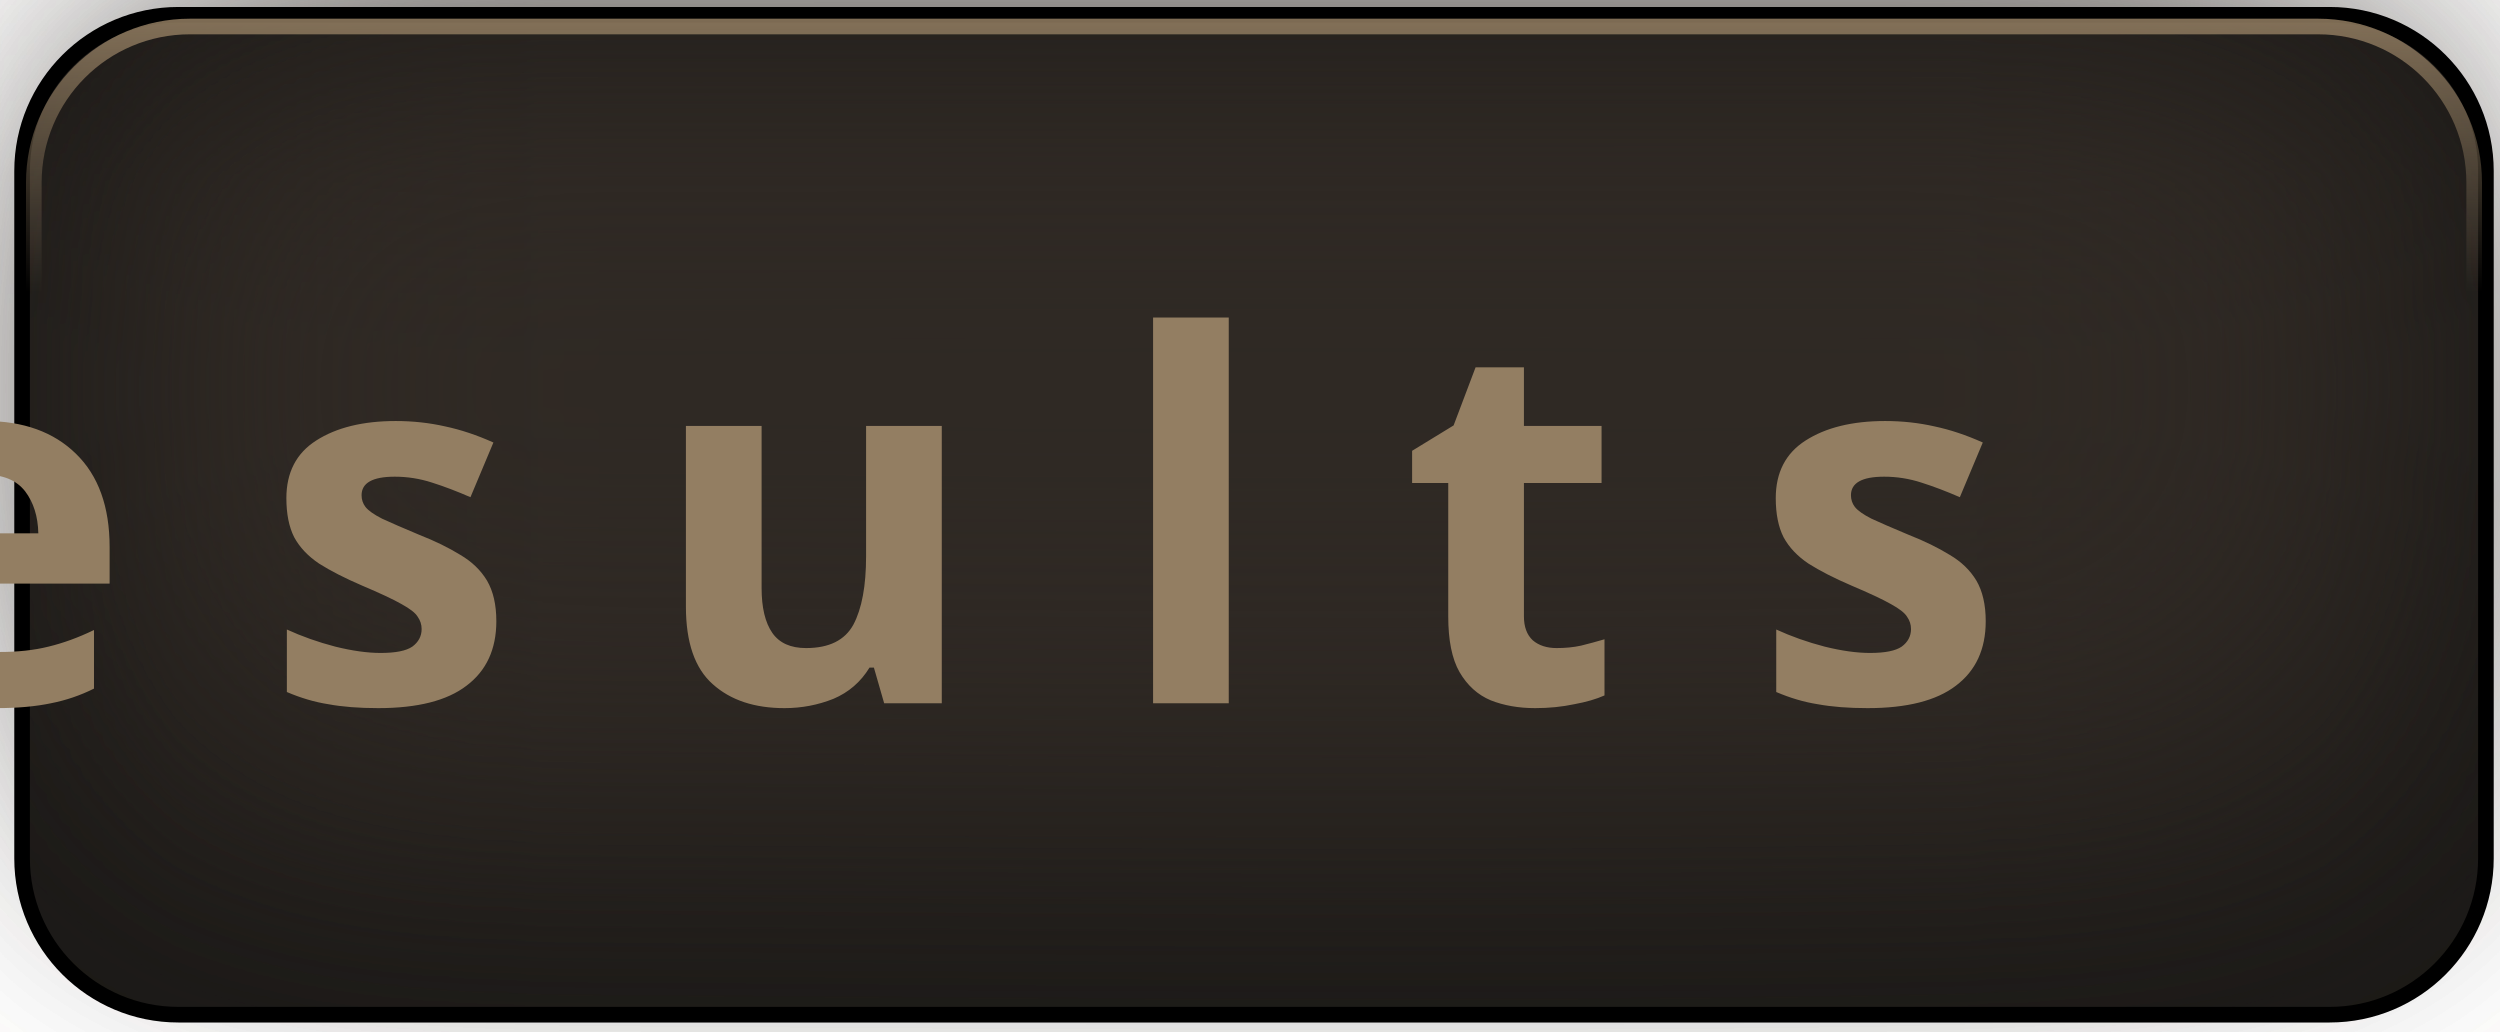
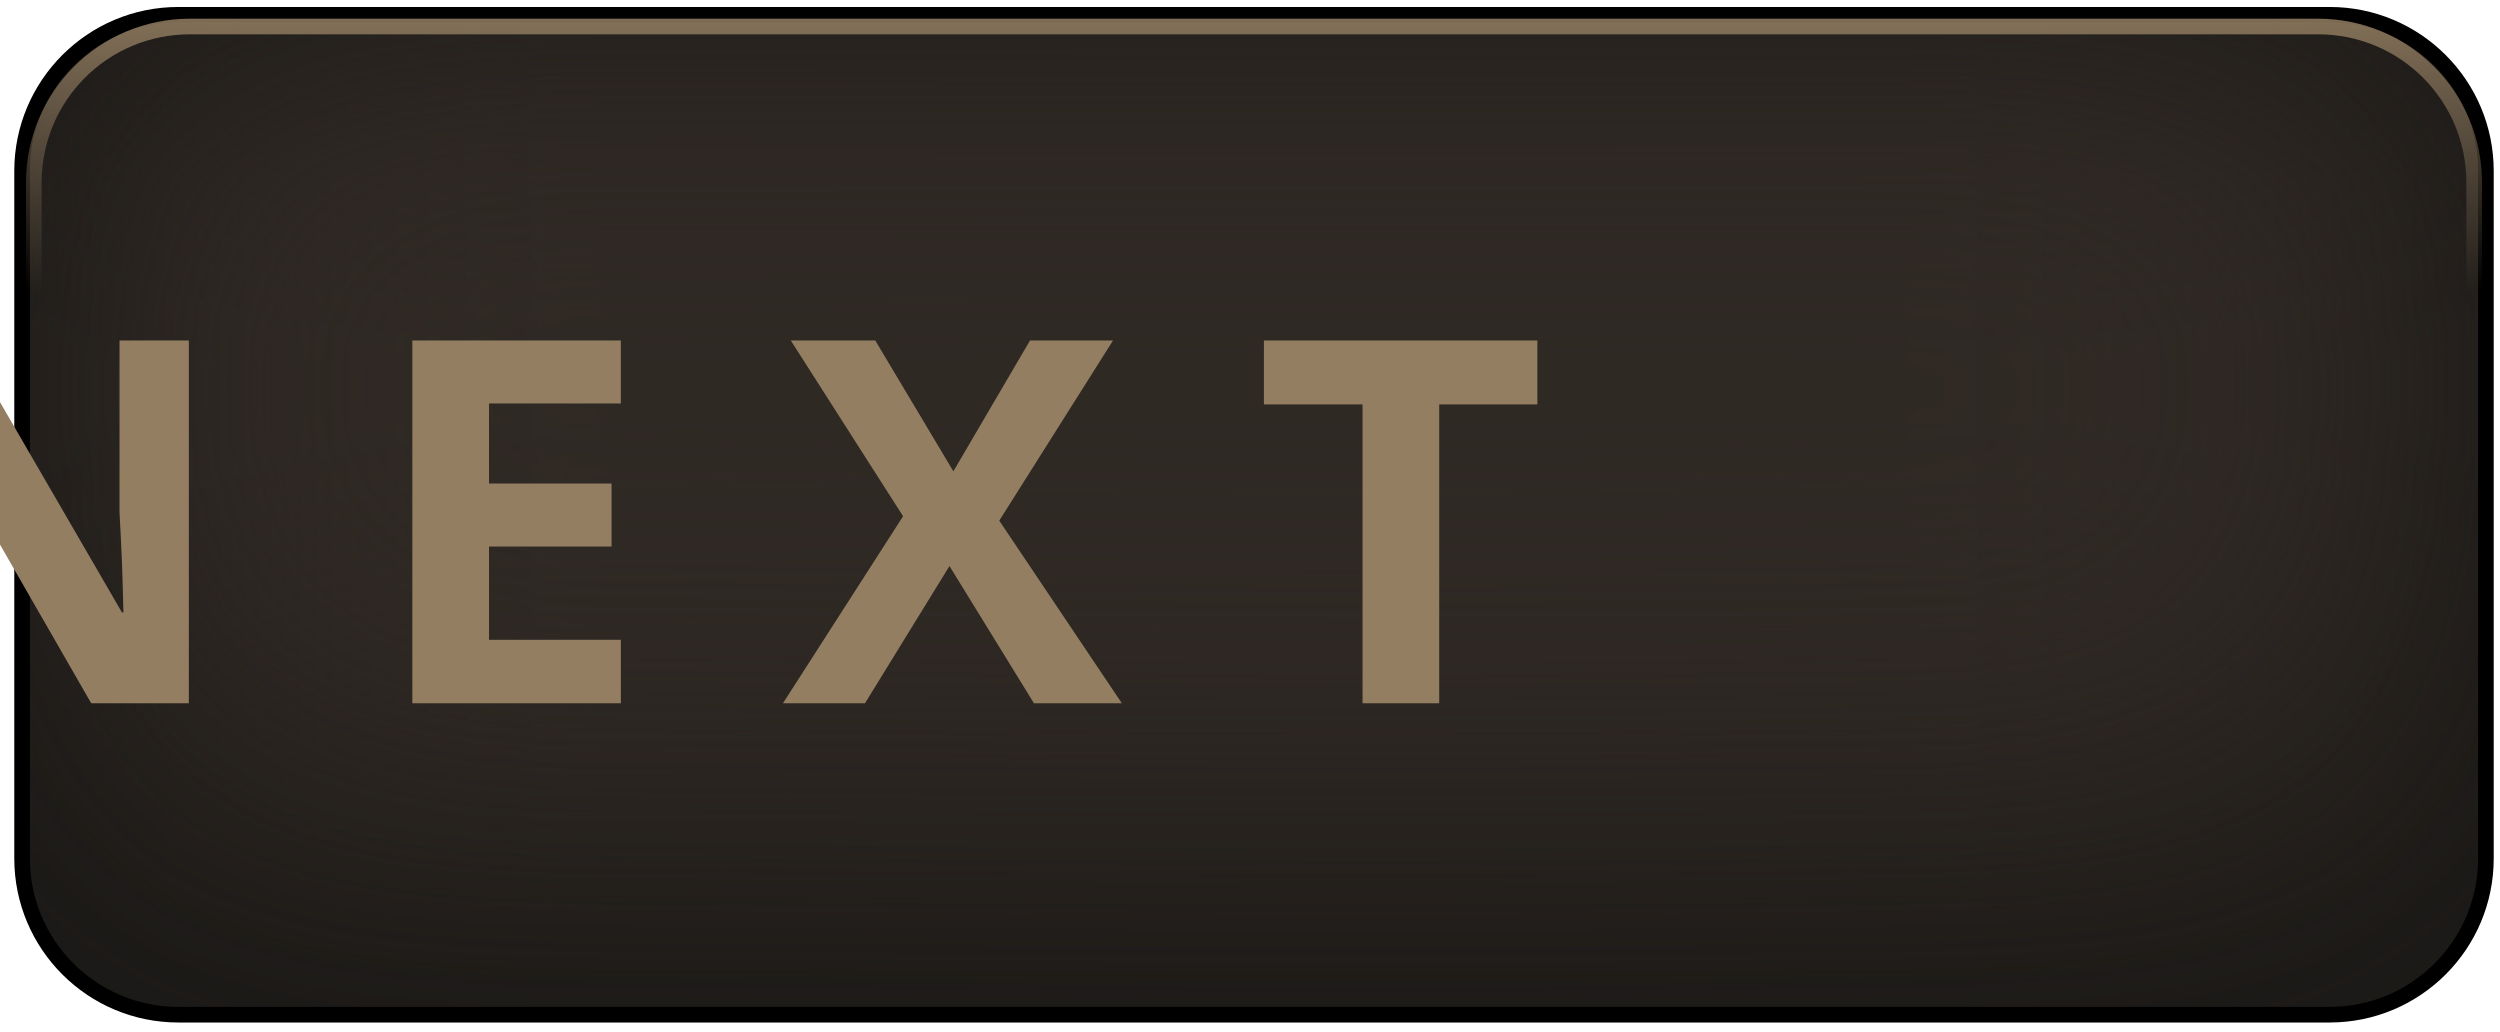
<svg xmlns="http://www.w3.org/2000/svg" xmlns:xlink="http://www.w3.org/1999/xlink" id="svg2" version="1.1" width="80" height="33" viewBox="0 0 80 33">
  <defs id="defs6">
    <linearGradient id="linearGradient4232">
      <stop style="stop-color:#584d45;stop-opacity:1;" offset="0" id="stop4234" />
      <stop style="stop-color:#584d45;stop-opacity:0;" offset="1" id="stop4236" />
    </linearGradient>
    <linearGradient id="linearGradient4182">
      <stop style="stop-color:#937e62;stop-opacity:1;" offset="0" id="stop4184" />
      <stop style="stop-color:#937e62;stop-opacity:0;" offset="1" id="stop4186" />
    </linearGradient>
    <filter style="color-interpolation-filters:sRGB" id="filter4173" x="-0.201" width="1.402" y="-0.589" height="2.179">
      <feGaussianBlur stdDeviation="5.997" id="feGaussianBlur4175" />
    </filter>
    <linearGradient xlink:href="#linearGradient4182" id="linearGradient4188" x1="43.707" y1="6.096" x2="43.707" y2="16.346" gradientUnits="userSpaceOnUse" />
    <linearGradient xlink:href="#linearGradient4232" id="linearGradient4238" x1="41.457" y1="5.346" x2="41.457" y2="34.346" gradientUnits="userSpaceOnUse" />
+     <clipPath clipPathUnits="userSpaceOnUse" id="clipPath4170">
+       <rect ry="5" rx="5" y="7.473" x="0.707" height="31.997" width="78.842" id="rect4172" style="opacity:1;fill:#1a1816;fill-opacity:1;fill-rule:nonzero;stroke:none;stroke-width:0.5;stroke-linecap:square;stroke-linejoin:round;stroke-miterlimit:4;stroke-dasharray:none;stroke-opacity:1" />
+     </clipPath>
  </defs>
  <g id="layer1" transform="translate(0,-7)" style="display:none">
    <rect ry="5" rx="5" y="7.473" x="0.707" height="31.997" width="78.842" id="rect4230" style="opacity:1;fill:none;fill-opacity:1;fill-rule:nonzero;stroke:#2f2924;stroke-width:0.5;stroke-linecap:square;stroke-linejoin:round;stroke-miterlimit:4;stroke-dasharray:none;stroke-opacity:1" />
    <rect style="opacity:1;fill:none;fill-opacity:1;fill-rule:nonzero;stroke:url(#linearGradient4238);stroke-width:0.5;stroke-linecap:square;stroke-linejoin:round;stroke-miterlimit:4;stroke-dasharray:none;stroke-opacity:1" id="rect4141" width="78.842" height="31.997" x="0.707" y="7.473" rx="5" ry="5" />
  </g>
  <g id="layer2" style="display:none">
    <text xml:space="preserve" style="font-style:normal;font-weight:normal;font-size:27.172px;line-height:125%;font-family:sans-serif;text-align:center;letter-spacing:0px;word-spacing:0px;text-anchor:middle;fill:#000000;fill-opacity:1;stroke:none;stroke-width:1px;stroke-linecap:butt;stroke-linejoin:miter;stroke-opacity:1" x="39.571" y="22.502" id="text4153">
      <tspan id="tspan4155" x="39.571" y="22.502" style="font-style:normal;font-variant:normal;font-weight:normal;font-stretch:normal;font-size:16.25px;font-family:Norse;-inkscape-font-specification:Norse;fill:#937e62;fill-opacity:1">B A C K</tspan>
    </text>
  </g>
  <g transform="translate(0,-7)" id="g4151" style="display:inline">
+     <rect ry="5" rx="5" y="7.473" x="0.707" height="31.997" width="78.842" id="rect4162" style="opacity:1;fill:#1a1816;fill-opacity:1;fill-rule:nonzero;stroke:none;stroke-width:0.5;stroke-linecap:square;stroke-linejoin:round;stroke-miterlimit:4;stroke-dasharray:none;stroke-opacity:1" />
    <rect style="opacity:1;fill:#1a1816;fill-opacity:1;fill-rule:nonzero;stroke:none;stroke-width:0.5;stroke-linecap:square;stroke-linejoin:round;stroke-miterlimit:4;stroke-dasharray:none;stroke-opacity:1" id="rect4159" width="78.842" height="31.997" x="0.707" y="7.473" rx="5" ry="5" />
-     <path style="opacity:1;fill:#2f2924;fill-opacity:1;fill-rule:nonzero;stroke:none;stroke-width:0.5;stroke-linecap:square;stroke-linejoin:round;stroke-miterlimit:4;stroke-dasharray:none;stroke-opacity:1;filter:url(#filter4173)" d="M 22.664,7.473 C 16.874,8.015 10.315,6.492 4.918,8.113 3.96,14.407 5.754,21.012 4.424,27.416 3.294,32.604 9.03,31.297 12.327,31.343 33.213,31.485 54.371,31.852 75.088,31.035 76.766,26.181 74.773,20.797 75.367,15.723 75.717,12.452 77.272,5.514 71.262,7.472 55.062,7.472 38.863,7.47 22.664,7.473 Z" id="rect4161" />
-     <path id="path4228" d="M 22.664,7.473 C 16.874,8.015 10.315,6.492 4.918,8.113 3.96,14.407 5.754,21.012 4.424,27.416 3.294,32.604 9.03,31.297 12.327,31.343 33.213,31.485 54.371,31.852 75.088,31.035 76.766,26.181 74.773,20.797 75.367,15.723 75.717,12.452 77.272,5.514 71.262,7.472 55.062,7.472 38.863,7.47 22.664,7.473 Z" style="opacity:1;fill:#2f2924;fill-opacity:1;fill-rule:nonzero;stroke:none;stroke-width:0.5;stroke-linecap:square;stroke-linejoin:round;stroke-miterlimit:4;stroke-dasharray:none;stroke-opacity:1;filter:url(#filter4173)" />
+     <path style="opacity:1;fill:#2f2924;fill-opacity:1;fill-rule:nonzero;stroke:none;stroke-width:0.5;stroke-linecap:square;stroke-linejoin:round;stroke-miterlimit:4;stroke-dasharray:none;stroke-opacity:1;filter:url(#filter4173)" d="M 22.664,7.473 C 16.874,8.015 10.315,6.492 4.918,8.113 3.96,14.407 5.754,21.012 4.424,27.416 3.294,32.604 9.03,31.297 12.327,31.343 33.213,31.485 54.371,31.852 75.088,31.035 76.766,26.181 74.773,20.797 75.367,15.723 75.717,12.452 77.272,5.514 71.262,7.472 55.062,7.472 38.863,7.47 22.664,7.473 Z" id="rect4161" clip-path="url(#clipPath4170)" />
+     <path clip-path="url(#clipPath4170)" id="path4174" d="M 22.664,7.473 C 16.874,8.015 10.315,6.492 4.918,8.113 3.96,14.407 5.754,21.012 4.424,27.416 3.294,32.604 9.03,31.297 12.327,31.343 33.213,31.485 54.371,31.852 75.088,31.035 76.766,26.181 74.773,20.797 75.367,15.723 75.717,12.452 77.272,5.514 71.262,7.472 55.062,7.472 38.863,7.47 22.664,7.473 Z" style="opacity:1;fill:#2f2924;fill-opacity:1;fill-rule:nonzero;stroke:none;stroke-width:0.5;stroke-linecap:square;stroke-linejoin:round;stroke-miterlimit:4;stroke-dasharray:none;stroke-opacity:1;filter:url(#filter4173)" />
  </g>
  <g id="g4155" transform="translate(0,-7)" style="display:inline">
    <rect ry="5" rx="5" y="7.473" x="0.707" height="31.997" width="78.842" id="rect4179" style="opacity:1;fill:none;fill-opacity:1;fill-rule:nonzero;stroke:#000000;stroke-width:0.5;stroke-linecap:square;stroke-linejoin:round;stroke-miterlimit:4;stroke-dasharray:none;stroke-opacity:1" />
    <path style="opacity:1;fill:none;fill-opacity:1;fill-rule:nonzero;stroke:url(#linearGradient4188);stroke-width:0.5;stroke-linecap:square;stroke-linejoin:round;stroke-miterlimit:4;stroke-dasharray:none;stroke-opacity:1" d="m 6.082,7.848 68.092,0 c 2.77,0 5,2.23 5,5 l 0,21.247 c 0,2.77 -2.23,5 -5,5 l -68.092,0 c -2.77,0 -5,-2.23 -5,-5 l 0,-21.247 c 0,-2.77 2.23,-5 5,-5 z" id="rect4157" />
  </g>
-   <g id="g4157" style="display:none">
+   <g id="g4157" style="display:inline">
    <text id="text4159" y="22.502" x="39.571" style="font-style:normal;font-weight:normal;font-size:27.172px;line-height:125%;font-family:sans-serif;text-align:center;letter-spacing:0px;word-spacing:0px;text-anchor:middle;fill:#000000;fill-opacity:1;stroke:none;stroke-width:1px;stroke-linecap:butt;stroke-linejoin:miter;stroke-opacity:1" xml:space="preserve">
      <tspan style="font-style:normal;font-variant:normal;font-weight:bold;font-stretch:normal;font-size:16.25px;font-family:Norse;-inkscape-font-specification:'Norse Bold';fill:#937e62;fill-opacity:1" y="22.502" x="39.571" id="tspan4161">N E X T</tspan>
    </text>
  </g>
-   <g id="g4163">
+   <g id="g4163" style="display:none">
    <text xml:space="preserve" style="font-style:normal;font-weight:normal;font-size:27.172px;line-height:125%;font-family:sans-serif;text-align:center;letter-spacing:0px;word-spacing:0px;text-anchor:middle;fill:#000000;fill-opacity:1;stroke:none;stroke-width:1px;stroke-linecap:butt;stroke-linejoin:miter;stroke-opacity:1" x="39.571" y="22.502" id="text4165">
      <tspan id="tspan4167" x="39.571" y="22.502" style="font-style:normal;font-variant:normal;font-weight:bold;font-stretch:normal;font-size:16.25px;font-family:Norse;-inkscape-font-specification:'Norse Bold';fill:#937e62;fill-opacity:1">R e s u l t s</tspan>
    </text>
  </g>
</svg>
